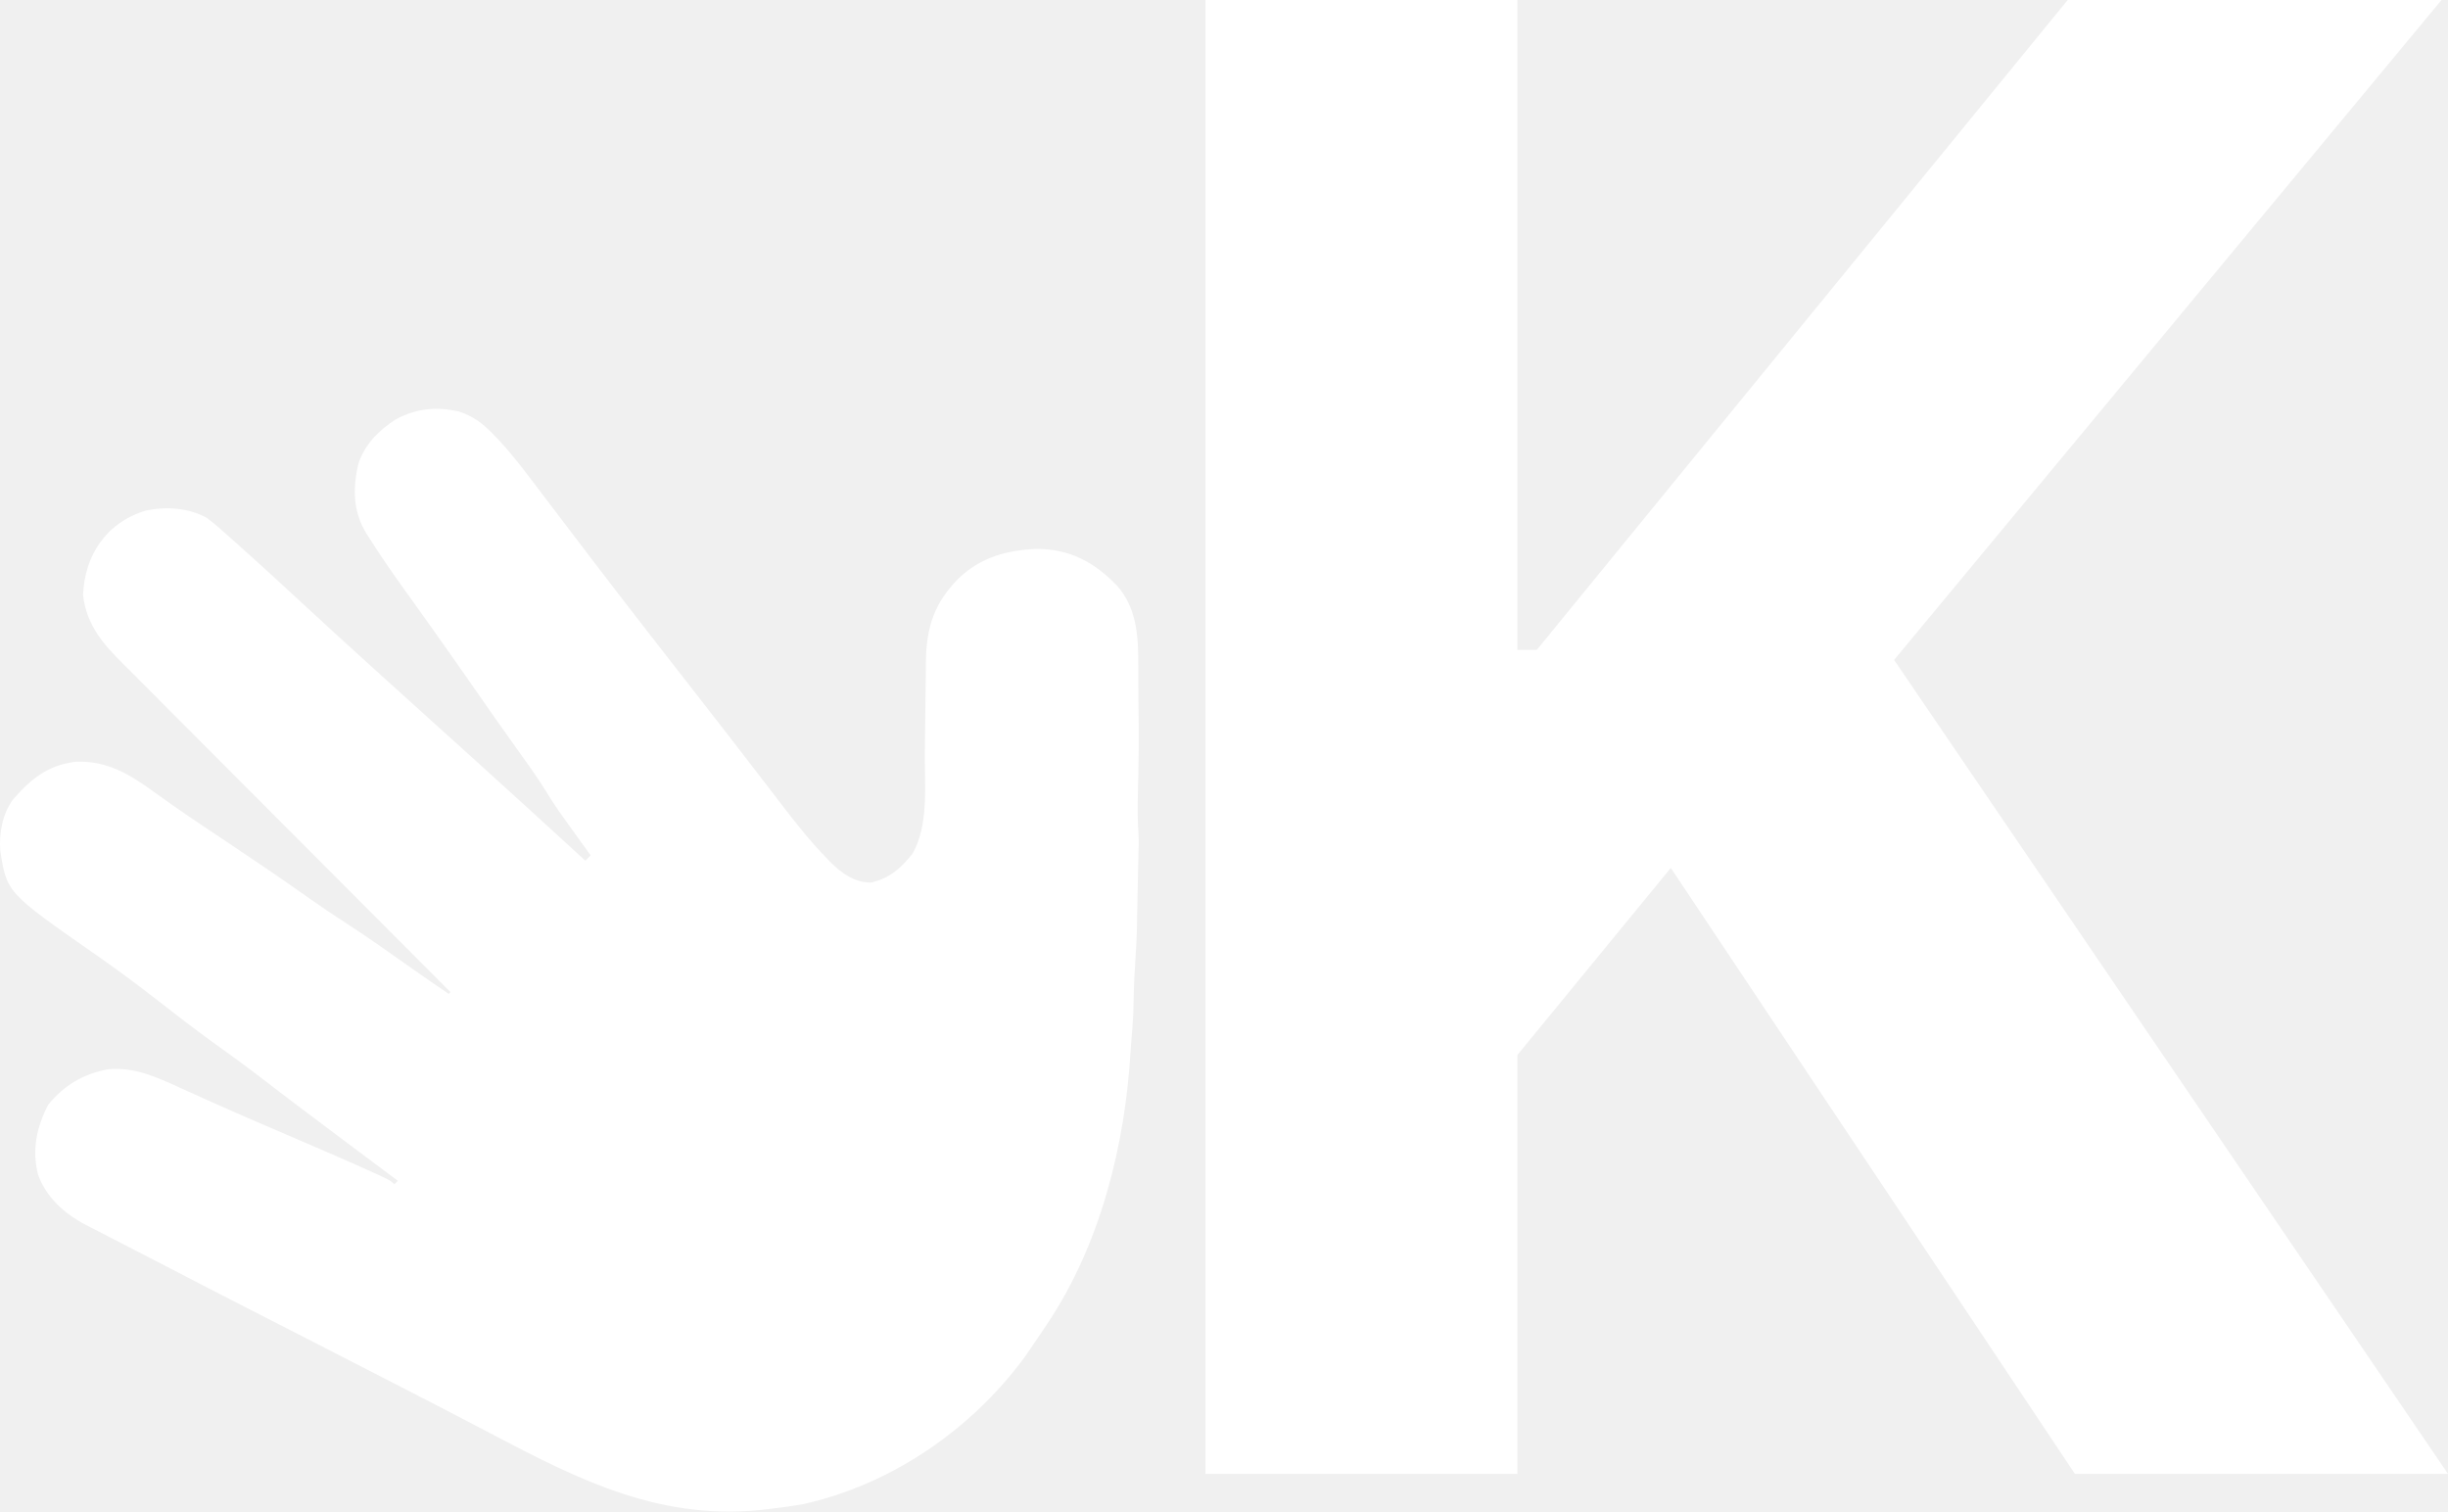
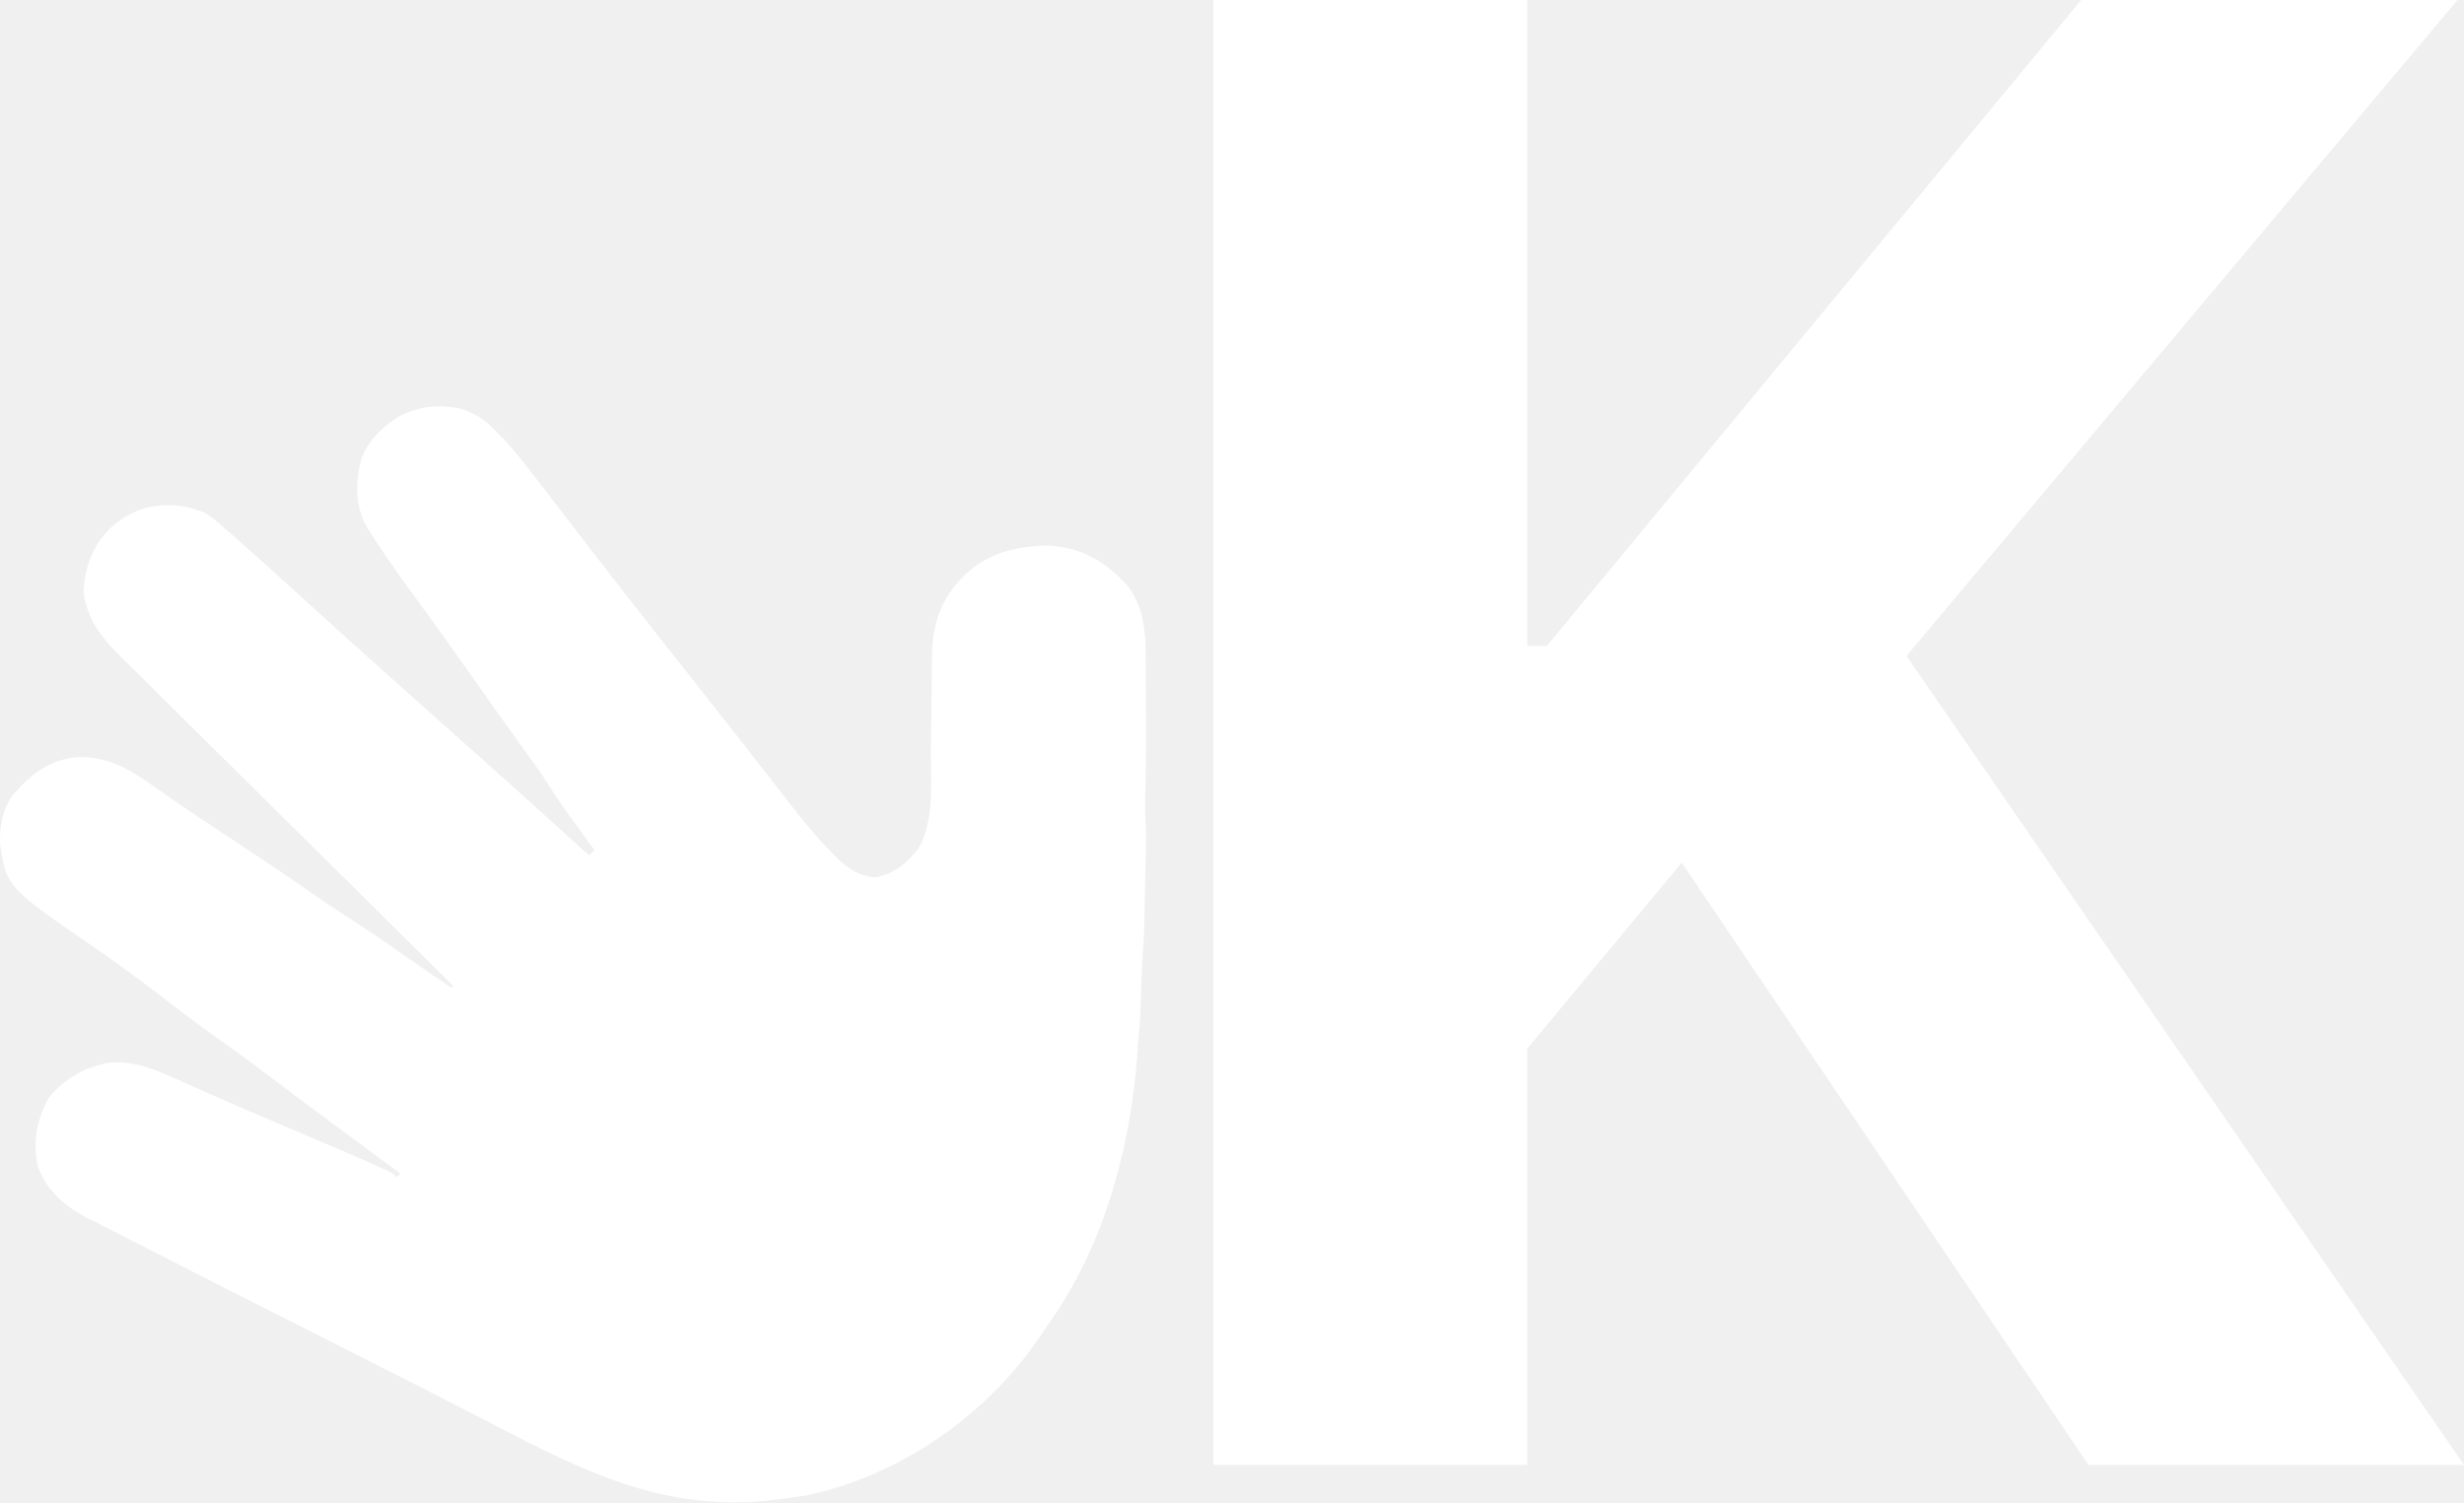
- <svg xmlns="http://www.w3.org/2000/svg" width="264" height="163" viewBox="0 0 264 163" fill="none">
-   <path d="M130.003 158.934V0H163.638V70.077H165.736L222.985 0H263.301L204.265 71.163L264 158.934H223.762L180.184 93.591L163.638 113.768V158.934H130.003Z" fill="white" />
-   <path d="M15.809 55.036C18.008 54.596 20.327 54.778 22.272 55.825C23.206 56.517 24.06 57.288 24.921 58.065C25.196 58.31 25.472 58.555 25.747 58.8C28.288 61.066 30.787 63.378 33.289 65.687C37.544 69.615 41.841 73.496 46.14 77.374C47.522 78.621 48.903 79.867 50.284 81.114C50.451 81.264 50.617 81.415 50.789 81.569C54.92 85.299 59.03 89.05 63.128 92.815C63.317 92.626 63.507 92.436 63.702 92.241C63.544 92.022 63.544 92.022 63.383 91.799C59.919 87.006 59.919 87.006 58.878 85.317C57.901 83.742 56.823 82.251 55.741 80.75C54.048 78.397 52.392 76.018 50.736 73.638C49.2 71.434 47.658 69.235 46.096 67.05C45.95 66.845 45.804 66.641 45.653 66.43C44.952 65.448 44.25 64.468 43.546 63.489C42.276 61.718 41.038 59.931 39.871 58.088C39.765 57.923 39.659 57.758 39.55 57.588C38.075 55.22 38.005 52.728 38.658 49.981C39.348 47.899 40.855 46.409 42.68 45.222C44.946 44.022 47.078 43.831 49.494 44.378C50.96 44.862 51.99 45.597 53.048 46.686C53.184 46.824 53.319 46.961 53.459 47.103C54.849 48.542 56.07 50.1 57.273 51.698C57.51 52.008 57.746 52.318 57.983 52.628C58.601 53.437 59.217 54.249 59.831 55.061C60.44 55.864 61.05 56.665 61.661 57.467C61.903 57.785 62.145 58.103 62.388 58.421C62.507 58.578 62.627 58.735 62.751 58.897C63.114 59.374 63.477 59.852 63.84 60.329C66.107 63.31 68.401 66.268 70.702 69.221C71.245 69.918 71.788 70.615 72.33 71.313C73.604 72.95 74.879 74.588 76.155 76.224C77.763 78.287 79.369 80.352 80.962 82.428C81.678 83.359 82.395 84.289 83.112 85.219C83.451 85.659 83.788 86.099 84.124 86.539C85.729 88.642 87.351 90.704 89.201 92.596C89.335 92.735 89.468 92.874 89.606 93.018C90.807 94.203 92.227 95.206 93.994 95.169C95.992 94.647 97.069 93.707 98.395 92.08C100.219 88.94 99.689 84.453 99.736 81.019C99.741 80.661 99.746 80.303 99.751 79.945C99.772 78.461 99.793 76.977 99.806 75.494C99.814 74.576 99.826 73.657 99.842 72.738C99.849 72.229 99.852 71.719 99.854 71.21C99.922 67.598 100.775 64.995 103.364 62.386C105.764 60.081 108.592 59.333 111.776 59.19C115.432 59.203 118.041 60.645 120.465 63.158C122.548 65.5 122.771 68.507 122.753 71.599C122.754 72.111 122.756 72.624 122.757 73.136C122.757 73.397 122.757 73.658 122.757 73.927C122.758 74.69 122.767 75.451 122.779 76.214C122.826 79.337 122.802 82.456 122.712 85.584C122.674 87.038 122.677 88.467 122.775 89.913C122.821 90.716 122.792 91.515 122.766 92.322C122.754 92.88 122.742 93.439 122.731 93.997C122.652 97.769 122.652 97.769 122.633 98.66C122.621 99.261 122.611 99.863 122.602 100.464C122.573 101.492 122.507 102.517 122.438 103.545C122.342 105.032 122.273 106.511 122.251 107.998C122.232 109.293 122.164 110.568 122.035 111.86C121.989 112.353 121.953 112.845 121.925 113.338C121.347 123.364 118.703 134.131 112.972 142.707C112.817 142.939 112.662 143.171 112.503 143.411C112.058 144.073 111.609 144.733 111.158 145.391C110.957 145.684 110.756 145.977 110.549 146.279C104.752 154.2 96.034 160.138 86.529 162.218C85.556 162.386 84.588 162.52 83.609 162.637C83.429 162.66 83.25 162.684 83.064 162.708C71.528 164.209 62.626 159.686 52.929 154.583C49.44 152.748 45.936 150.94 42.428 149.141C42.169 149.008 41.911 148.875 41.645 148.739C40.384 148.092 39.124 147.446 37.863 146.8C36.244 145.969 34.626 145.138 33.007 144.306C30.874 143.209 28.738 142.117 26.6 141.029C23.703 139.552 20.815 138.057 17.931 136.556C15.494 135.288 13.052 134.029 10.605 132.779C10.364 132.656 10.124 132.532 9.876 132.406C9.668 132.299 9.459 132.193 9.244 132.083C6.969 130.886 4.952 129.107 4.095 126.628C3.438 123.981 3.933 121.581 5.201 119.124C6.937 117.008 8.991 115.807 11.644 115.301C14.497 115.029 16.954 116.174 19.448 117.316C20.411 117.757 21.379 118.188 22.346 118.622C22.557 118.716 22.767 118.811 22.984 118.908C26.169 120.336 29.382 121.704 32.59 123.082C35.197 124.201 37.803 125.321 40.38 126.502C40.645 126.624 40.645 126.624 40.917 126.747C42.111 127.301 42.111 127.301 42.523 127.713C42.65 127.586 42.776 127.46 42.906 127.33C42.786 127.241 42.667 127.151 42.543 127.059C41.014 125.916 39.485 124.772 37.956 123.628C37.712 123.445 37.467 123.262 37.215 123.074C34.08 120.728 30.949 118.378 27.849 115.987C26.515 114.963 25.162 113.972 23.79 112.997C21.473 111.348 19.23 109.61 16.986 107.864C14.817 106.178 12.622 104.546 10.366 102.976C0.735 96.266 0.735 96.266 0.03 91.741C-0.113 89.873 0.248 87.82 1.387 86.233C3.341 83.971 5.173 82.512 8.14 82.147C11.512 81.986 13.997 83.504 16.587 85.384C17.045 85.711 17.503 86.037 17.961 86.364C18.194 86.529 18.426 86.695 18.666 86.865C19.763 87.638 20.877 88.388 21.993 89.135C22.32 89.353 22.32 89.353 22.652 89.576C23.313 90.018 23.973 90.459 24.634 90.9C27.554 92.849 30.459 94.814 33.319 96.846C34.599 97.754 35.896 98.63 37.218 99.478C39.693 101.077 42.09 102.782 44.493 104.483C45.781 105.395 47.081 106.289 48.39 107.172C48.453 107.108 48.516 107.045 48.581 106.98C48.386 106.785 48.19 106.589 47.988 106.387C43.221 101.62 38.46 96.846 33.705 92.068C31.405 89.757 29.103 87.448 26.797 85.143C24.787 83.133 22.78 81.12 20.777 79.103C19.717 78.036 18.655 76.971 17.59 75.909C16.585 74.908 15.585 73.903 14.589 72.895C14.223 72.527 13.857 72.16 13.488 71.796C11.238 69.568 9.354 67.527 8.96 64.193C9.102 59.906 11.468 56.296 15.809 55.036Z" fill="white" />
+ <svg xmlns="http://www.w3.org/2000/svg" width="123" height="75" viewBox="0 0 123 75" fill="none">
+   <path d="M60.57 73.129V0H76.241V32.244H77.218L103.891 0H122.674L95.169 32.744L123 73.129H104.253L83.949 43.063L76.241 52.347V73.129H60.57Z" fill="white" />
+   <path d="M7.365 25.323C8.39 25.121 9.47 25.205 10.377 25.686C10.812 26.005 11.21 26.36 11.611 26.717C11.739 26.83 11.867 26.942 11.996 27.055C13.18 28.098 14.344 29.162 15.51 30.224C17.492 32.031 19.494 33.817 21.497 35.602C22.141 36.175 22.784 36.749 23.428 37.322C23.506 37.392 23.583 37.461 23.663 37.532C25.588 39.248 27.503 40.974 29.412 42.706C29.5 42.619 29.588 42.532 29.679 42.442C29.606 42.342 29.606 42.342 29.53 42.239C27.917 40.033 27.917 40.033 27.432 39.256C26.977 38.532 26.474 37.846 25.97 37.155C25.182 36.072 24.41 34.978 23.638 33.883C22.923 32.868 22.204 31.857 21.477 30.851C21.408 30.757 21.34 30.663 21.27 30.566C20.944 30.114 20.616 29.663 20.288 29.213C19.697 28.398 19.12 27.575 18.576 26.728C18.527 26.652 18.478 26.576 18.427 26.497C17.74 25.408 17.707 24.261 18.011 22.997C18.333 22.039 19.035 21.354 19.885 20.808C20.941 20.256 21.934 20.168 23.06 20.419C23.743 20.642 24.223 20.98 24.716 21.481C24.779 21.545 24.842 21.608 24.907 21.673C25.555 22.335 26.123 23.052 26.684 23.788C26.794 23.93 26.905 24.073 27.015 24.215C27.303 24.588 27.59 24.961 27.876 25.335C28.159 25.704 28.444 26.073 28.728 26.442C28.841 26.588 28.954 26.734 29.067 26.881C29.123 26.953 29.179 27.026 29.236 27.1C29.405 27.32 29.575 27.539 29.744 27.759C30.8 29.13 31.869 30.491 32.941 31.85C33.194 32.171 33.447 32.492 33.699 32.813C34.293 33.566 34.887 34.319 35.481 35.072C36.23 36.022 36.979 36.972 37.721 37.927C38.054 38.355 38.389 38.783 38.723 39.211C38.88 39.413 39.038 39.616 39.194 39.819C39.942 40.786 40.698 41.735 41.56 42.605C41.622 42.669 41.684 42.734 41.748 42.8C42.308 43.345 42.969 43.806 43.793 43.789C44.723 43.549 45.225 43.117 45.843 42.368C46.693 40.923 46.446 38.859 46.468 37.279C46.47 37.114 46.473 36.949 46.475 36.784C46.485 36.102 46.495 35.419 46.5 34.737C46.504 34.314 46.51 33.891 46.517 33.468C46.521 33.234 46.522 33 46.523 32.765C46.554 31.104 46.952 29.905 48.158 28.705C49.276 27.645 50.594 27.3 52.077 27.234C53.781 27.241 54.996 27.904 56.126 29.061C57.096 30.138 57.2 31.522 57.192 32.944C57.192 33.18 57.193 33.416 57.194 33.652C57.194 33.772 57.194 33.892 57.194 34.016C57.194 34.366 57.198 34.717 57.204 35.068C57.226 36.505 57.214 37.94 57.173 39.379C57.155 40.048 57.157 40.706 57.202 41.371C57.223 41.741 57.21 42.108 57.198 42.48C57.192 42.736 57.187 42.993 57.181 43.25C57.145 44.986 57.145 44.986 57.136 45.396C57.13 45.672 57.126 45.949 57.121 46.226C57.108 46.699 57.077 47.17 57.045 47.644C57 48.328 56.968 49.008 56.958 49.692C56.949 50.288 56.917 50.875 56.857 51.47C56.836 51.696 56.819 51.923 56.806 52.149C56.537 56.763 55.305 61.717 52.635 65.663C52.563 65.769 52.49 65.876 52.416 65.987C52.209 66.291 52 66.595 51.789 66.898C51.696 67.032 51.602 67.167 51.506 67.306C48.805 70.951 44.743 73.683 40.315 74.64C39.861 74.718 39.41 74.779 38.954 74.833C38.87 74.844 38.787 74.855 38.7 74.866C33.325 75.556 29.178 73.475 24.66 71.127C23.035 70.283 21.402 69.451 19.767 68.623C19.647 68.562 19.527 68.501 19.403 68.438C18.816 68.141 18.228 67.843 17.641 67.546C16.886 67.164 16.132 66.781 15.378 66.398C14.384 65.894 13.389 65.391 12.393 64.891C11.043 64.211 9.698 63.523 8.354 62.832C7.219 62.249 6.081 61.67 4.941 61.094C4.829 61.038 4.717 60.981 4.601 60.923C4.504 60.874 4.407 60.825 4.307 60.774C3.247 60.224 2.307 59.405 1.908 58.264C1.602 57.047 1.832 55.942 2.423 54.812C3.232 53.838 4.189 53.285 5.425 53.053C6.754 52.928 7.899 53.454 9.061 53.98C9.51 54.182 9.961 54.381 10.411 54.581C10.509 54.624 10.607 54.667 10.708 54.712C12.192 55.369 13.689 55.999 15.184 56.633C16.399 57.148 17.613 57.663 18.813 58.207C18.937 58.262 18.937 58.262 19.063 58.319C19.62 58.574 19.62 58.574 19.812 58.764C19.871 58.705 19.93 58.647 19.99 58.587C19.935 58.546 19.879 58.505 19.821 58.463C19.109 57.937 18.396 57.41 17.684 56.884C17.57 56.8 17.456 56.716 17.339 56.629C15.878 55.55 14.42 54.468 12.975 53.368C12.354 52.897 11.723 52.441 11.084 51.993C10.004 51.234 8.959 50.434 7.914 49.631C6.903 48.855 5.881 48.104 4.829 47.382C0.342 44.294 0.342 44.294 0.014 42.212C-0.053 41.353 0.116 40.408 0.646 39.678C1.556 38.637 2.41 37.966 3.793 37.798C5.364 37.724 6.521 38.422 7.728 39.287C7.941 39.438 8.155 39.588 8.368 39.738C8.477 39.814 8.585 39.89 8.697 39.969C9.208 40.325 9.727 40.669 10.247 41.013C10.399 41.114 10.399 41.114 10.554 41.216C10.862 41.419 11.169 41.622 11.477 41.825C12.838 42.722 14.191 43.626 15.524 44.561C16.12 44.979 16.724 45.382 17.34 45.772C18.493 46.508 19.61 47.292 20.73 48.075C21.33 48.495 21.935 48.906 22.545 49.312C22.575 49.283 22.604 49.254 22.634 49.224C22.543 49.134 22.452 49.044 22.358 48.951C20.137 46.758 17.919 44.561 15.703 42.362C14.632 41.299 13.559 40.237 12.485 39.176C11.549 38.251 10.614 37.325 9.68 36.397C9.186 35.906 8.692 35.416 8.195 34.927C7.727 34.467 7.261 34.005 6.797 33.541C6.627 33.371 6.456 33.203 6.284 33.035C5.236 32.01 4.358 31.071 4.175 29.537C4.24 27.564 5.343 25.903 7.365 25.323Z" fill="white" />
</svg>
